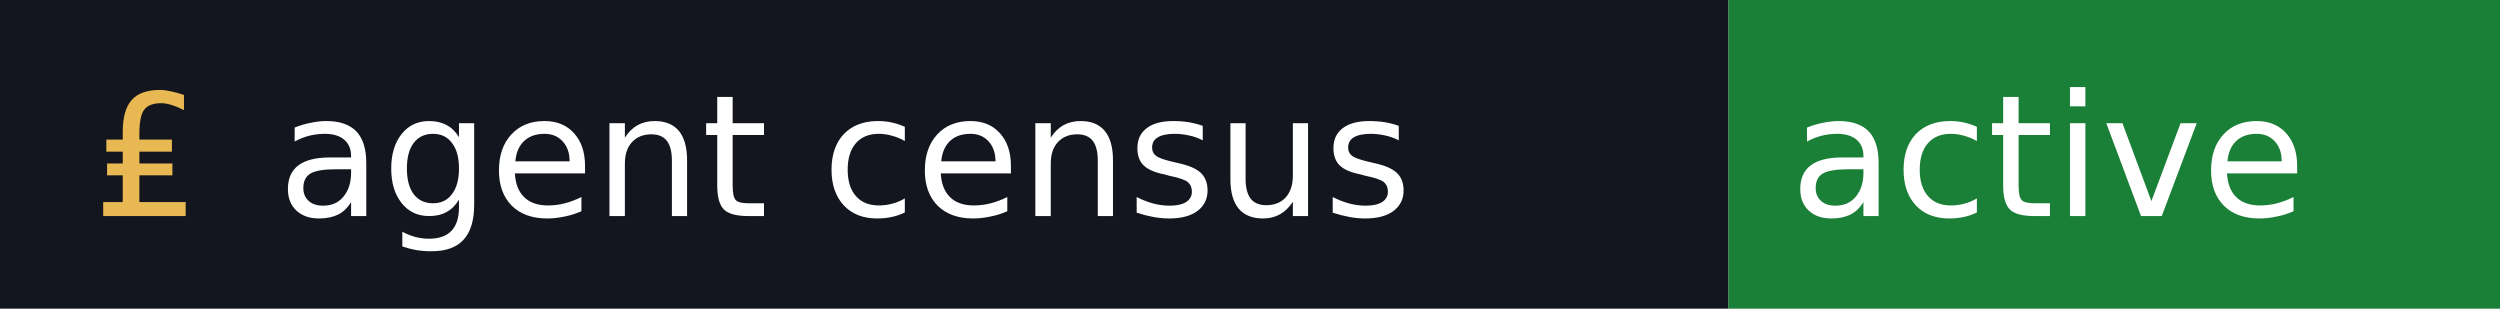
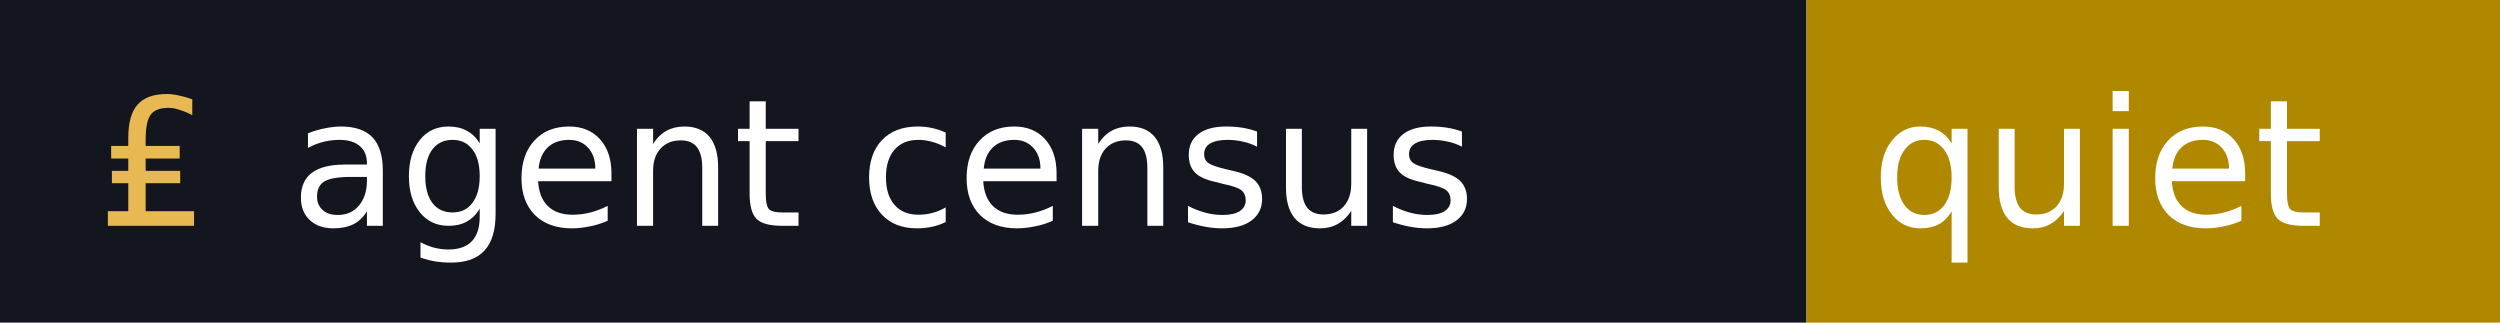
- <svg xmlns="http://www.w3.org/2000/svg" width="162" height="20" role="img" aria-label="Agent Census: active">
+ <svg xmlns="http://www.w3.org/2000/svg" width="155" height="20" role="img" aria-label="Agent Census: quiet">
  <rect width="112" height="20" fill="#14161f" />
-   <rect x="112" width="50" height="20" fill="#1a7f37" />
+   <rect x="112" width="43" height="20" fill="#b08800" />
  <g fill="#fff" font-family="Verdana,DejaVu Sans,sans-serif" font-size="11">
    <text x="6" y="14" fill="#e8b852">₤</text>
    <text x="18" y="14">agent census</text>
-     <text x="116" y="14">active</text>
+     <text x="116" y="14">quiet</text>
  </g>
</svg>
